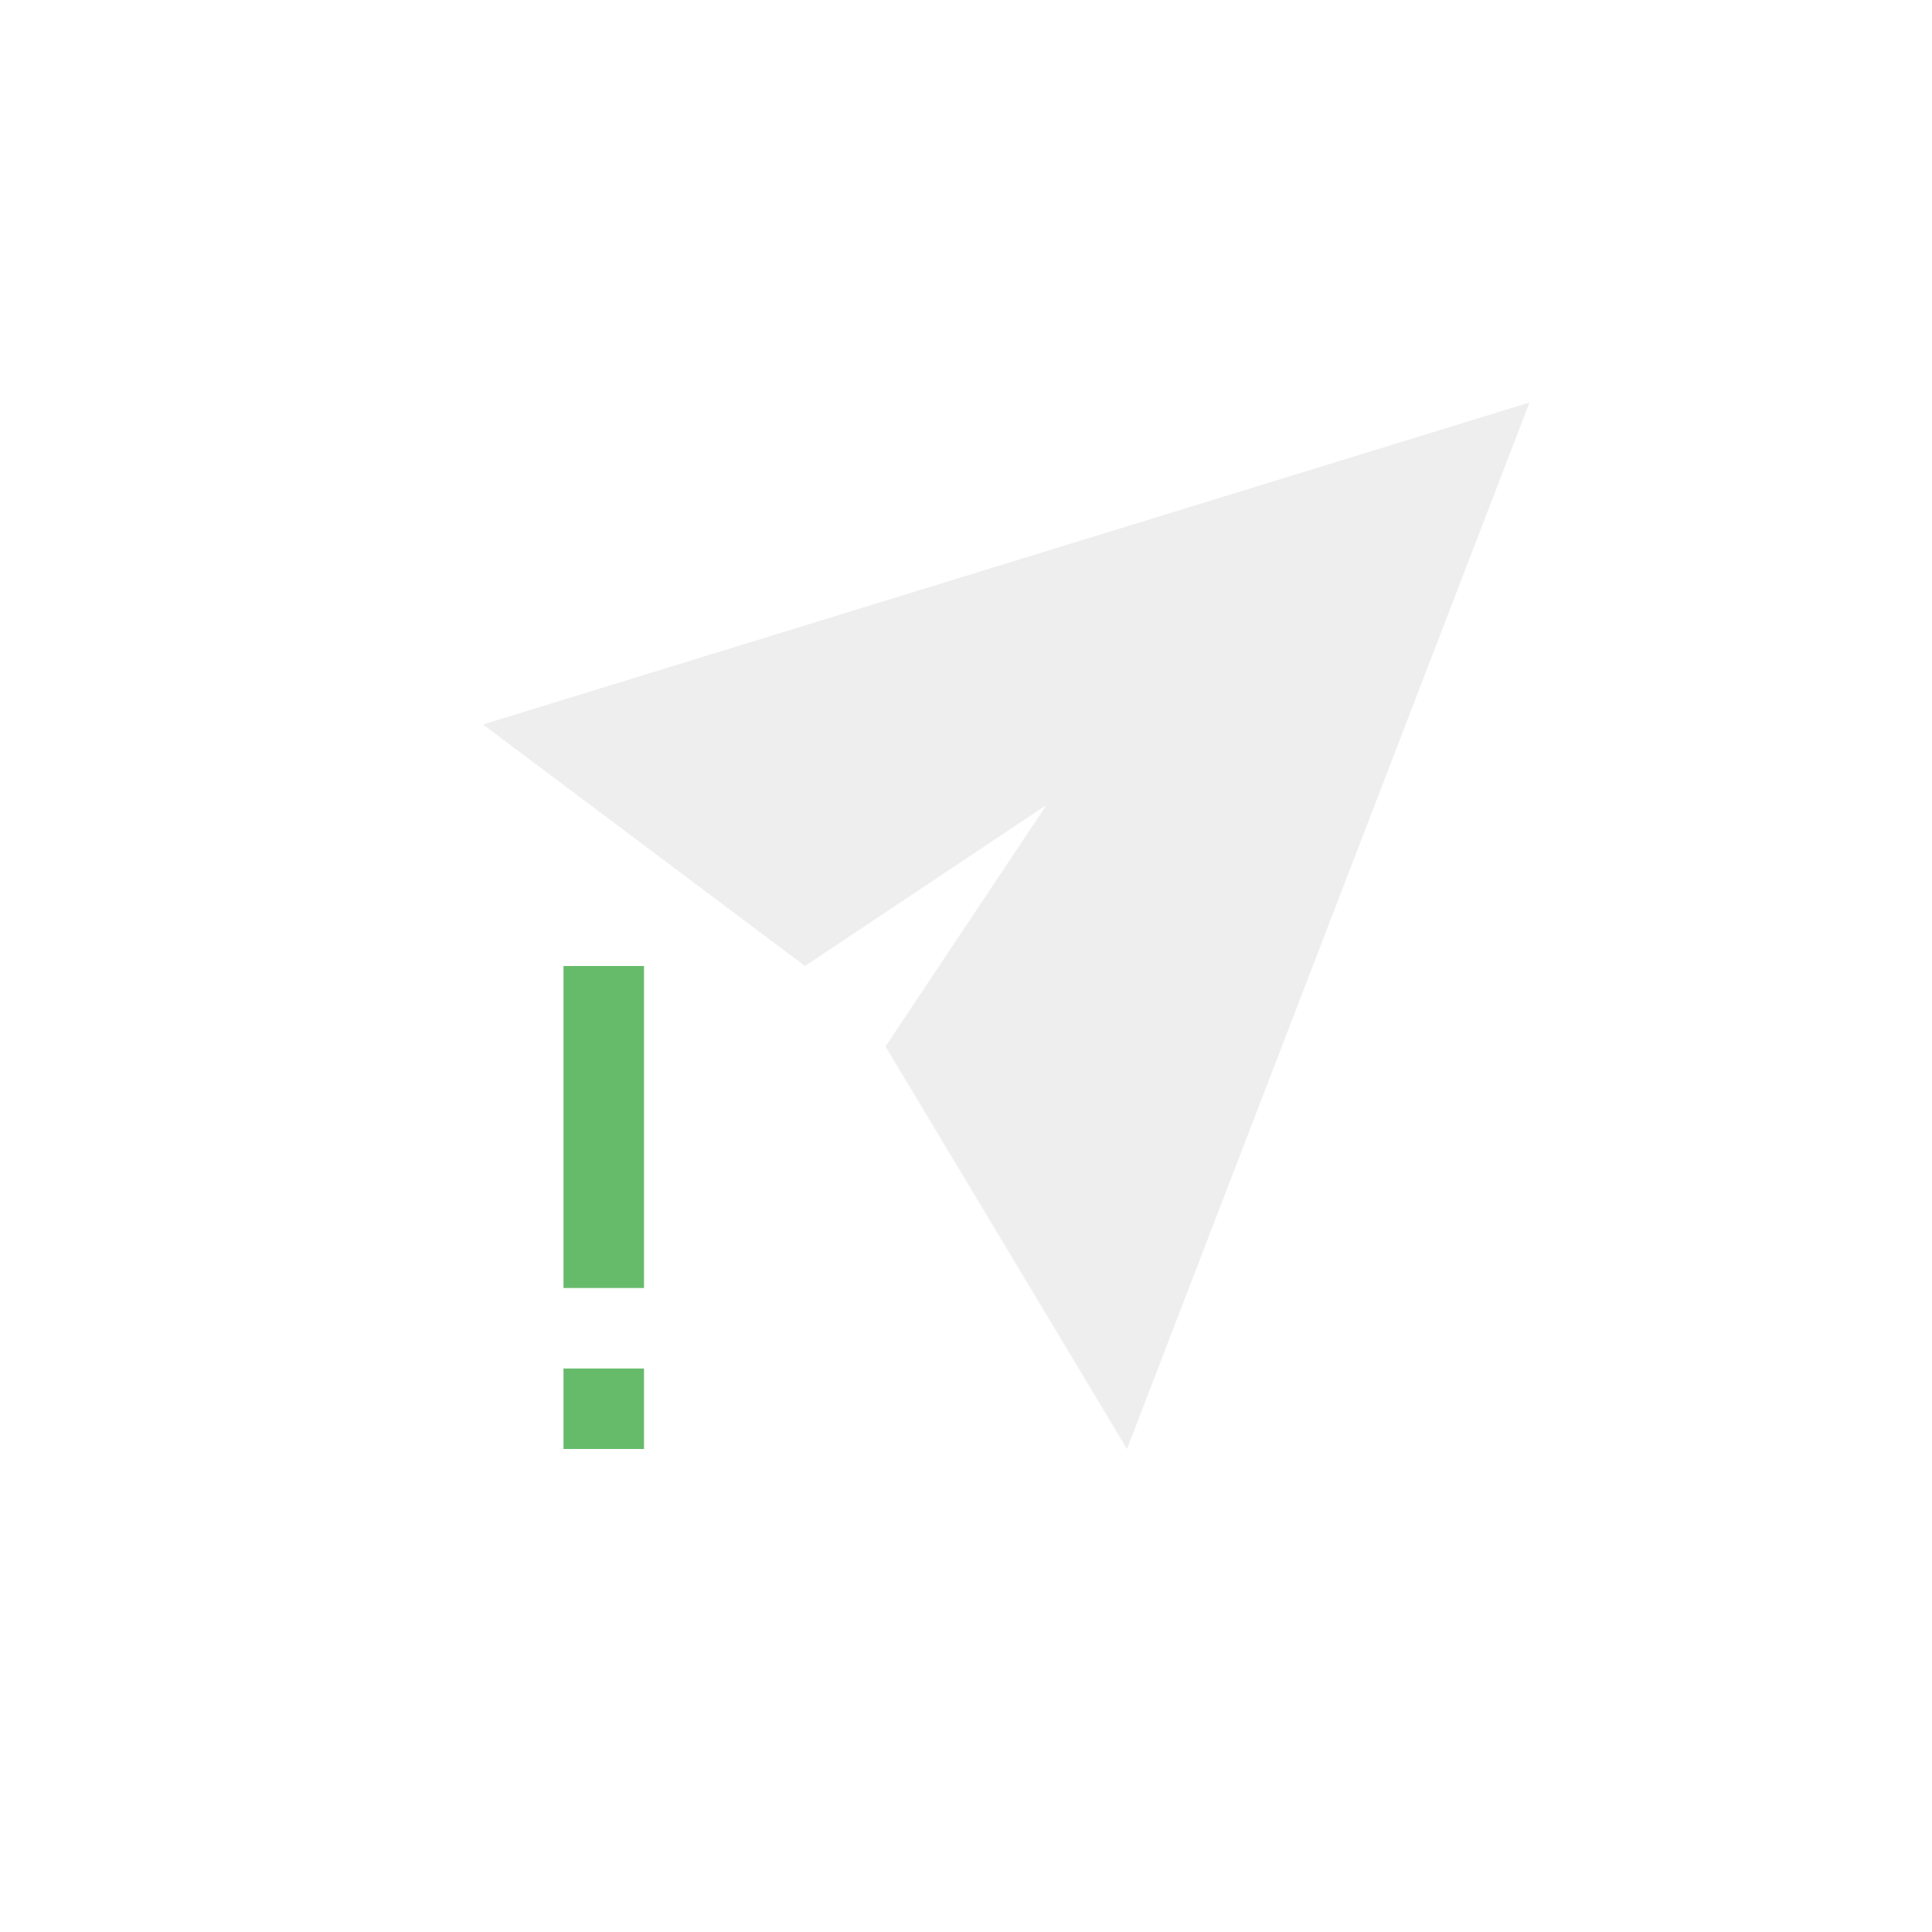
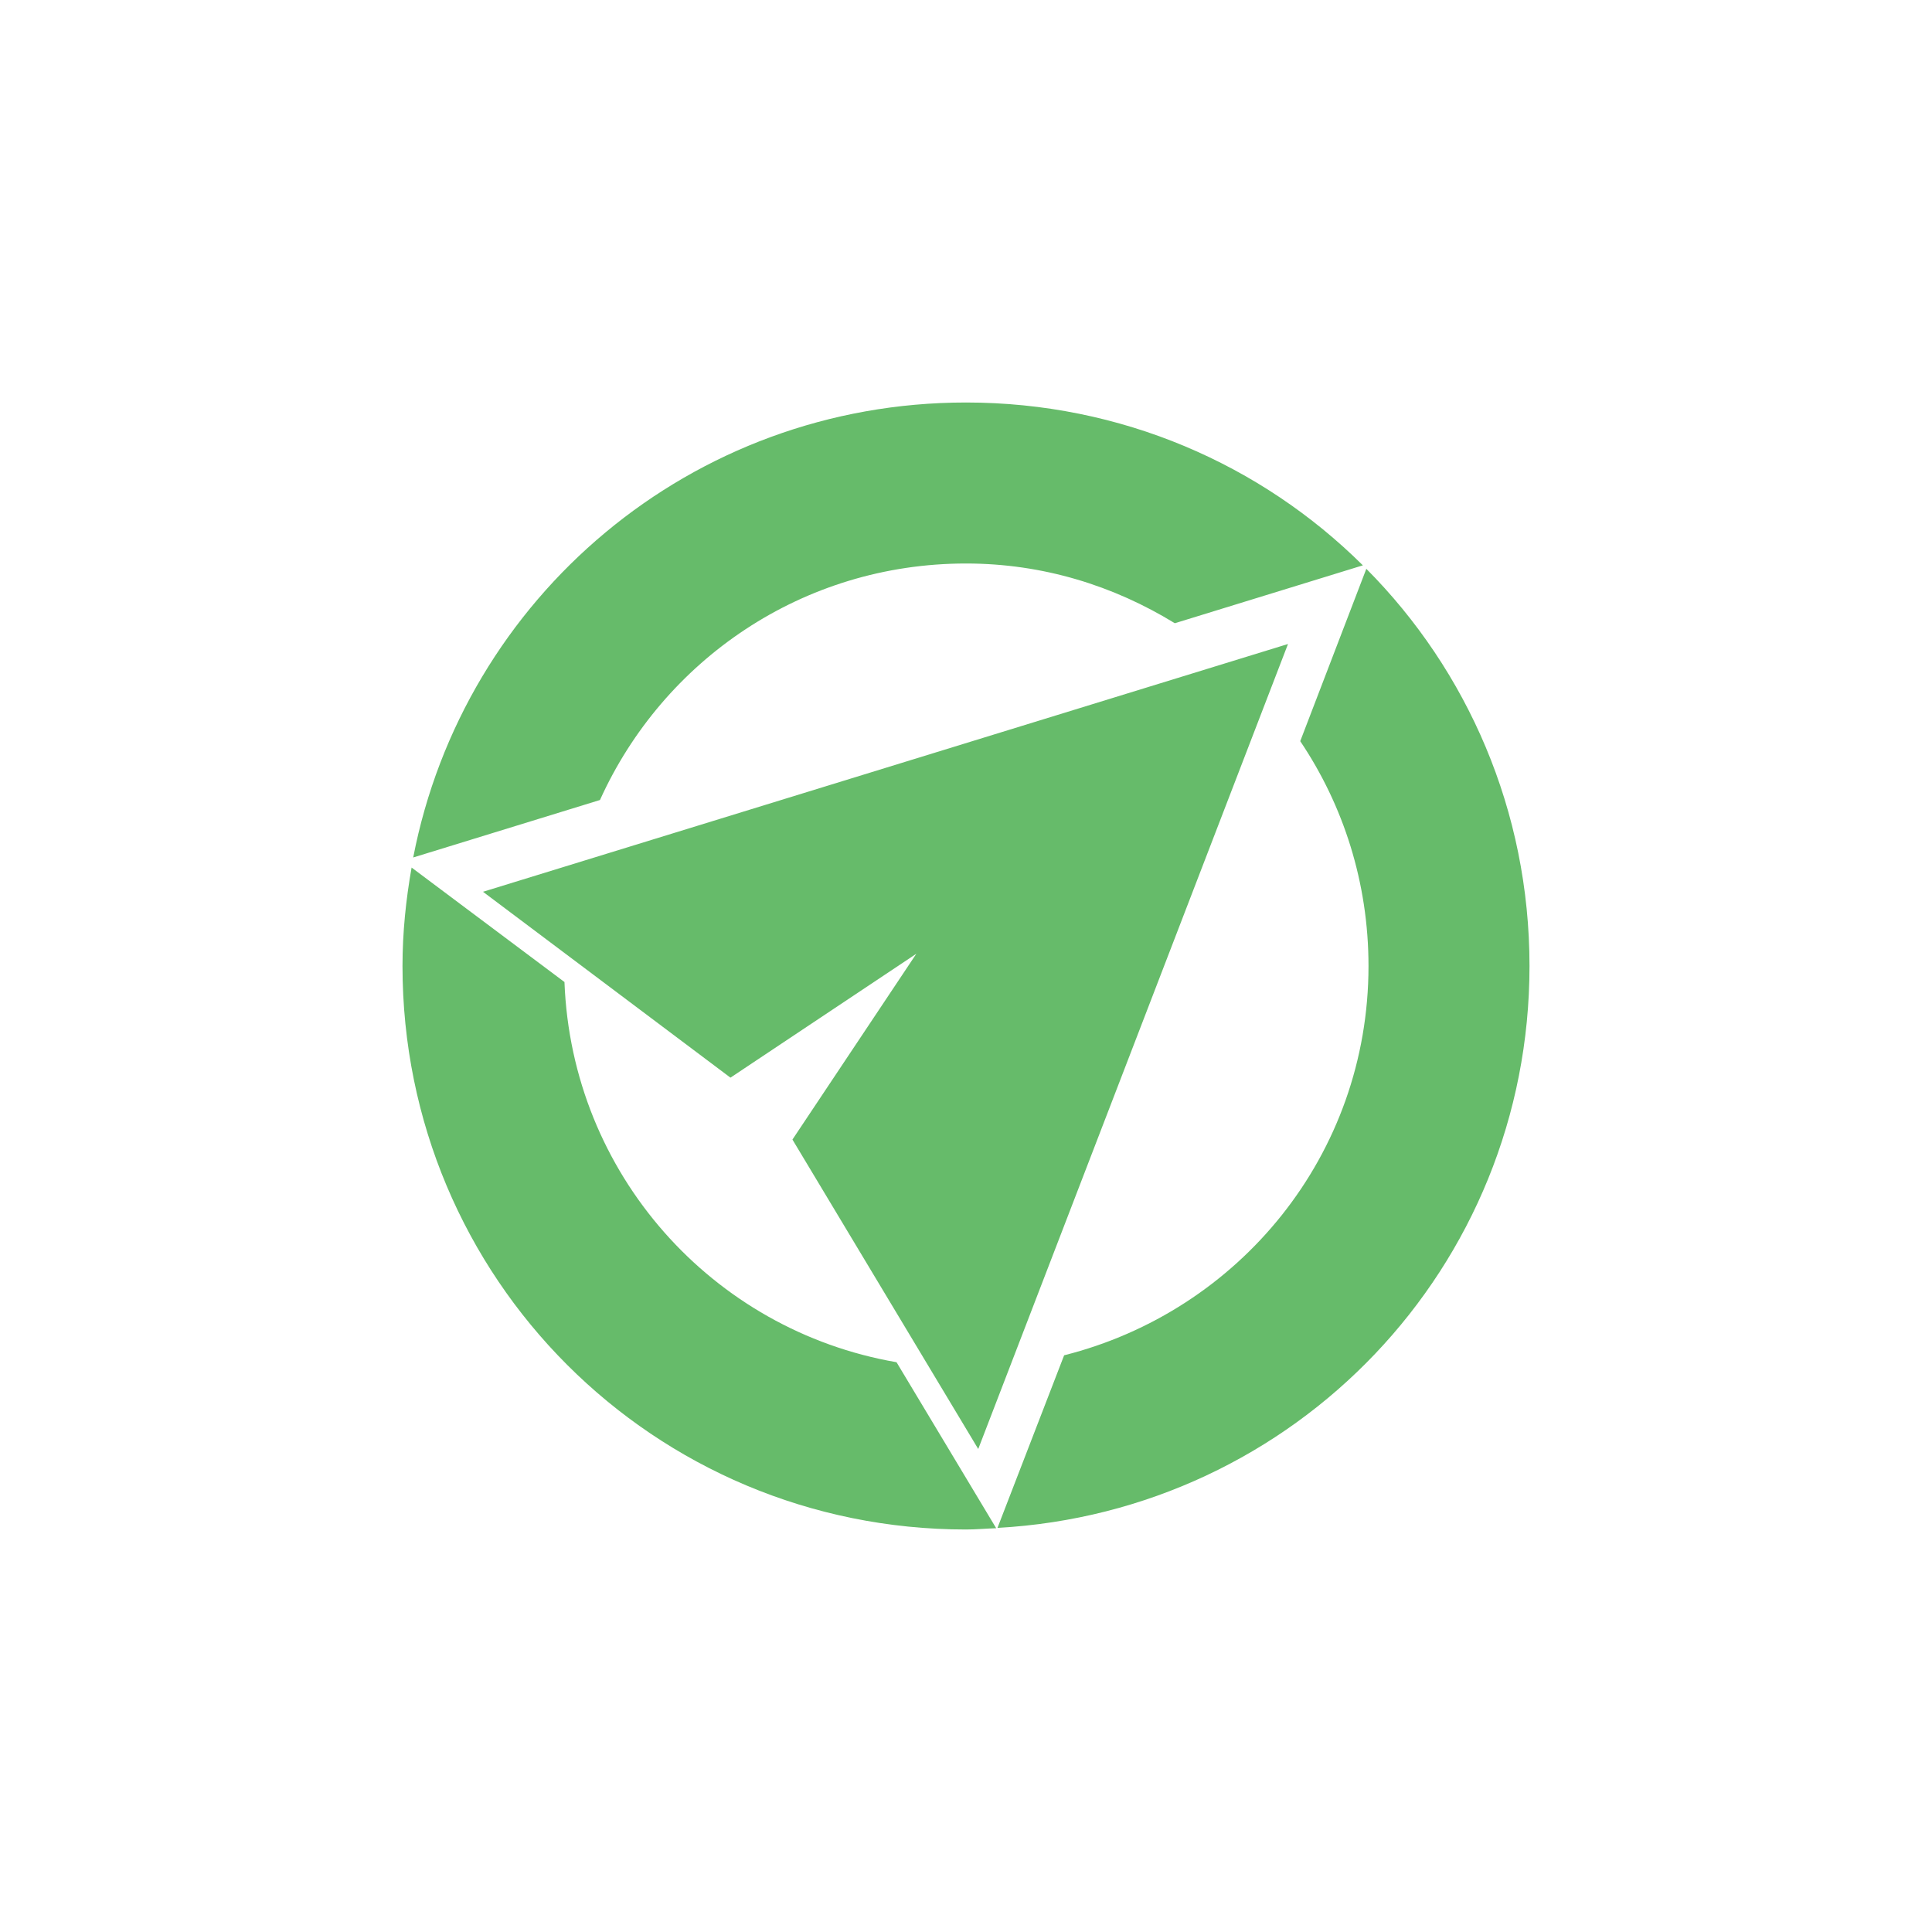
<svg xmlns="http://www.w3.org/2000/svg" width="24px" height="24px" viewBox="0 0 24 24" version="1.1">
  <g id="surface1">
-     <defs>
-       <style id="current-color-scheme" type="text/css">
-    .ColorScheme-Text { color:#eeeeee; } .ColorScheme-Highlight { color:#424242; }
-   </style>
-     </defs>
-     <path style="fill:currentColor" class="ColorScheme-Text" d="M 6 9 L 19 5 L 14 18 L 11 13 L 13 10 L 10 12 Z M 6 9 " />
-     <path style=" stroke:none;fill-rule:nonzero;fill:rgb(40%,73.333%,41.569%);fill-opacity:1;" d="M 7 12 L 7 16 L 8 16 L 8 12 Z M 7 17 L 7 18 L 8 18 L 8 17 Z M 7 17 " />
+     <path style=" stroke:none;fill-rule:nonzero;fill:rgb(40%,73.333%,41.569%);fill-opacity:1;" d="M 12 5 C 8.586 5 5.758 7.422 5.133 10.652 L 7.453 9.938 C 8.238 8.203 9.969 7 12 7 C 12.957 7 13.836 7.277 14.594 7.742 L 16.93 7.023 C 15.668 5.77 13.926 5 12 5 Z M 16.973 7.066 L 16.152 9.207 C 16.688 10.004 17 10.965 17 12 C 17 14.348 15.391 16.289 13.219 16.836 L 12.391 18.98 C 16.086 18.777 19 15.746 19 12 C 19 10.07 18.227 8.328 16.973 7.066 Z M 16 8 L 6 11.078 L 9.074 13.387 L 11.383 11.848 L 9.844 14.156 L 12.152 18 Z M 5.113 10.777 C 5.043 11.172 5 11.582 5 12 C 5 15.879 8.121 19 12 19 C 12.125 19 12.25 18.988 12.375 18.984 L 11.137 16.922 C 8.848 16.527 7.102 14.582 7.012 12.199 Z M 5.113 10.777 " />
  </g>
</svg>
